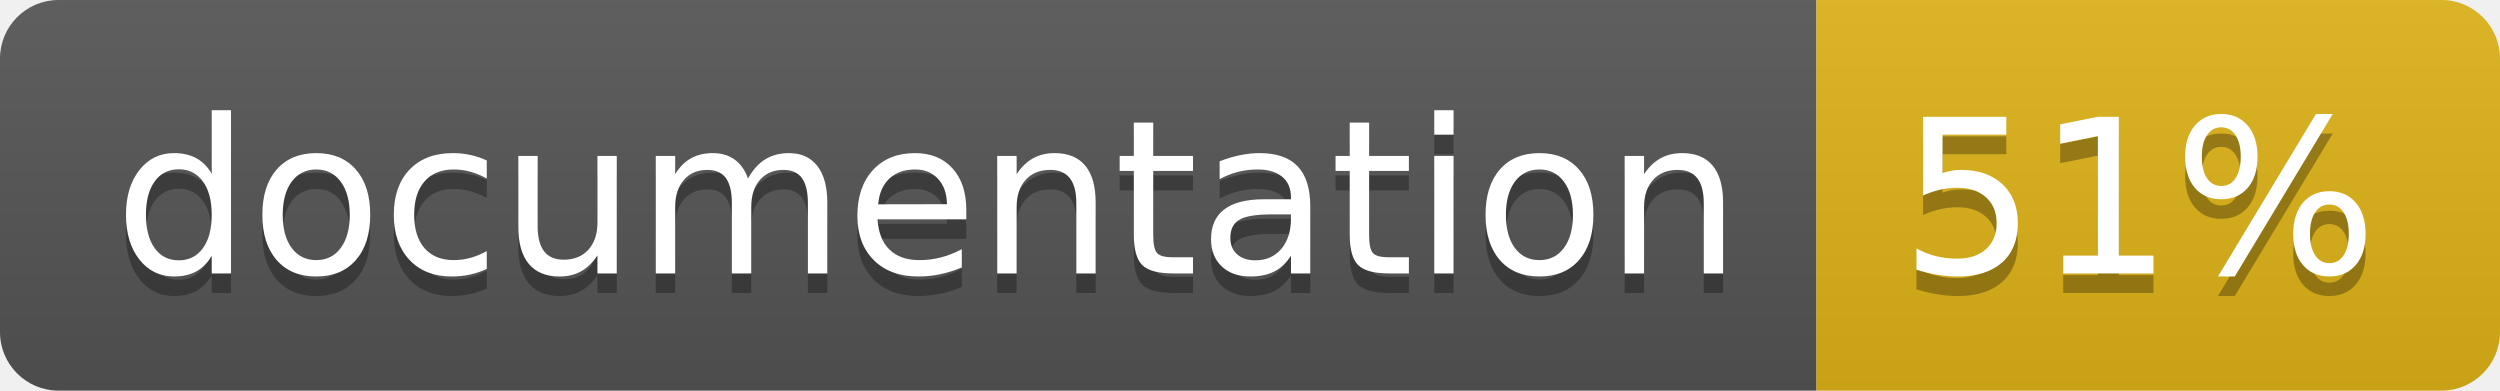
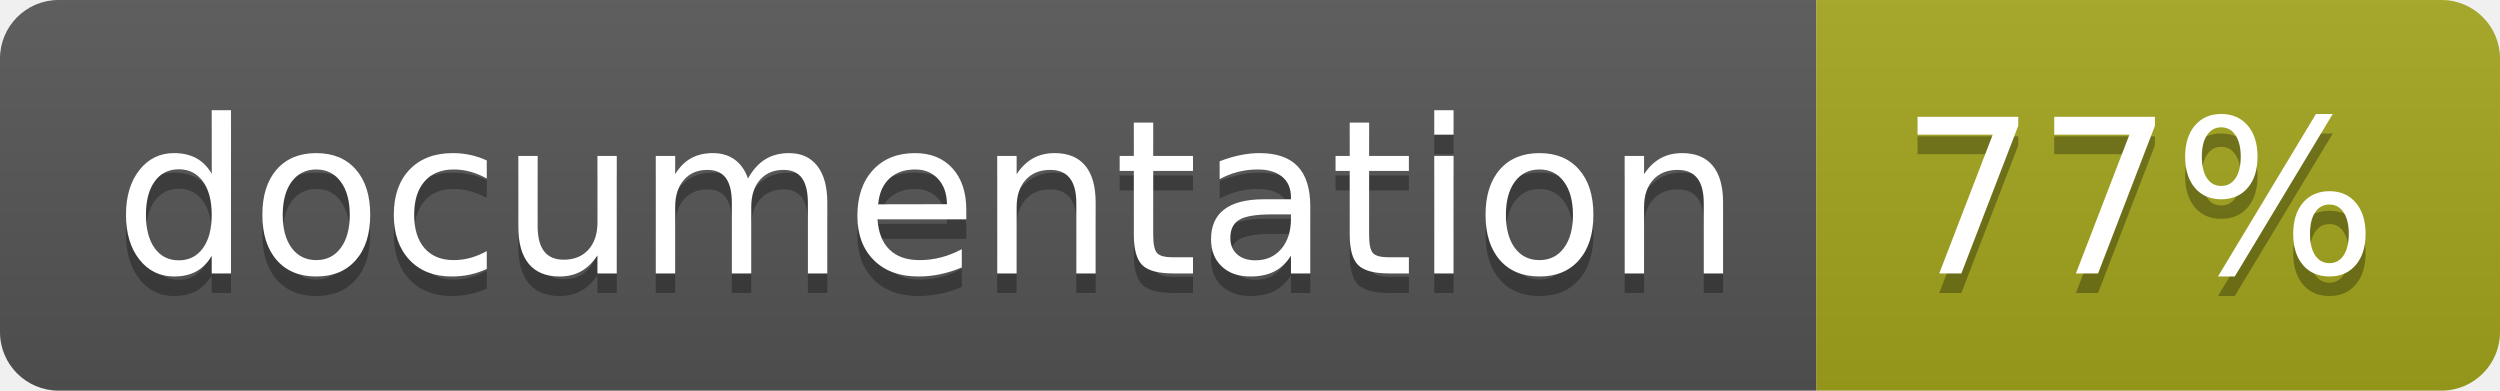
<svg xmlns="http://www.w3.org/2000/svg" width="128" height="20">
  <linearGradient id="b" x2="0" y2="100%">
    <stop offset="0" stop-color="#bbb" stop-opacity=".1" />
    <stop offset="1" stop-opacity=".1" />
  </linearGradient>
  <clipPath id="a">
    <rect width="128" height="20" rx="3" fill="#fff" />
  </clipPath>
  <g clip-path="url(#a)">
    <path fill="#555" d="M0 0h93v20H0z" />
-     <path fill="#dfb317" d="M93 0h35v20H93z" />
+     <path fill="#a4a61d" d="M93 0h35v20H93z" />
    <path fill="url(#b)" d="M0 0h128v20H0z" />
  </g>
  <g fill="#fff" text-anchor="middle" font-family="DejaVu Sans,Verdana,Geneva,sans-serif" font-size="110">
    <text x="475" y="150" fill="#010101" fill-opacity=".3" transform="scale(.1)" textLength="830">documentation</text>
    <text x="475" y="140" transform="scale(.1)" textLength="830">documentation</text>
-     <text x="1095" y="150" fill="#010101" fill-opacity=".3" transform="scale(.1)" textLength="250">51%</text>
-     <text x="1095" y="140" transform="scale(.1)" textLength="250">51%</text>
+     <text x="1095" y="150" fill="#010101" fill-opacity=".3" transform="scale(.1)" textLength="250">77%</text>
+     <text x="1095" y="140" transform="scale(.1)" textLength="250">77%</text>
  </g>
</svg>
